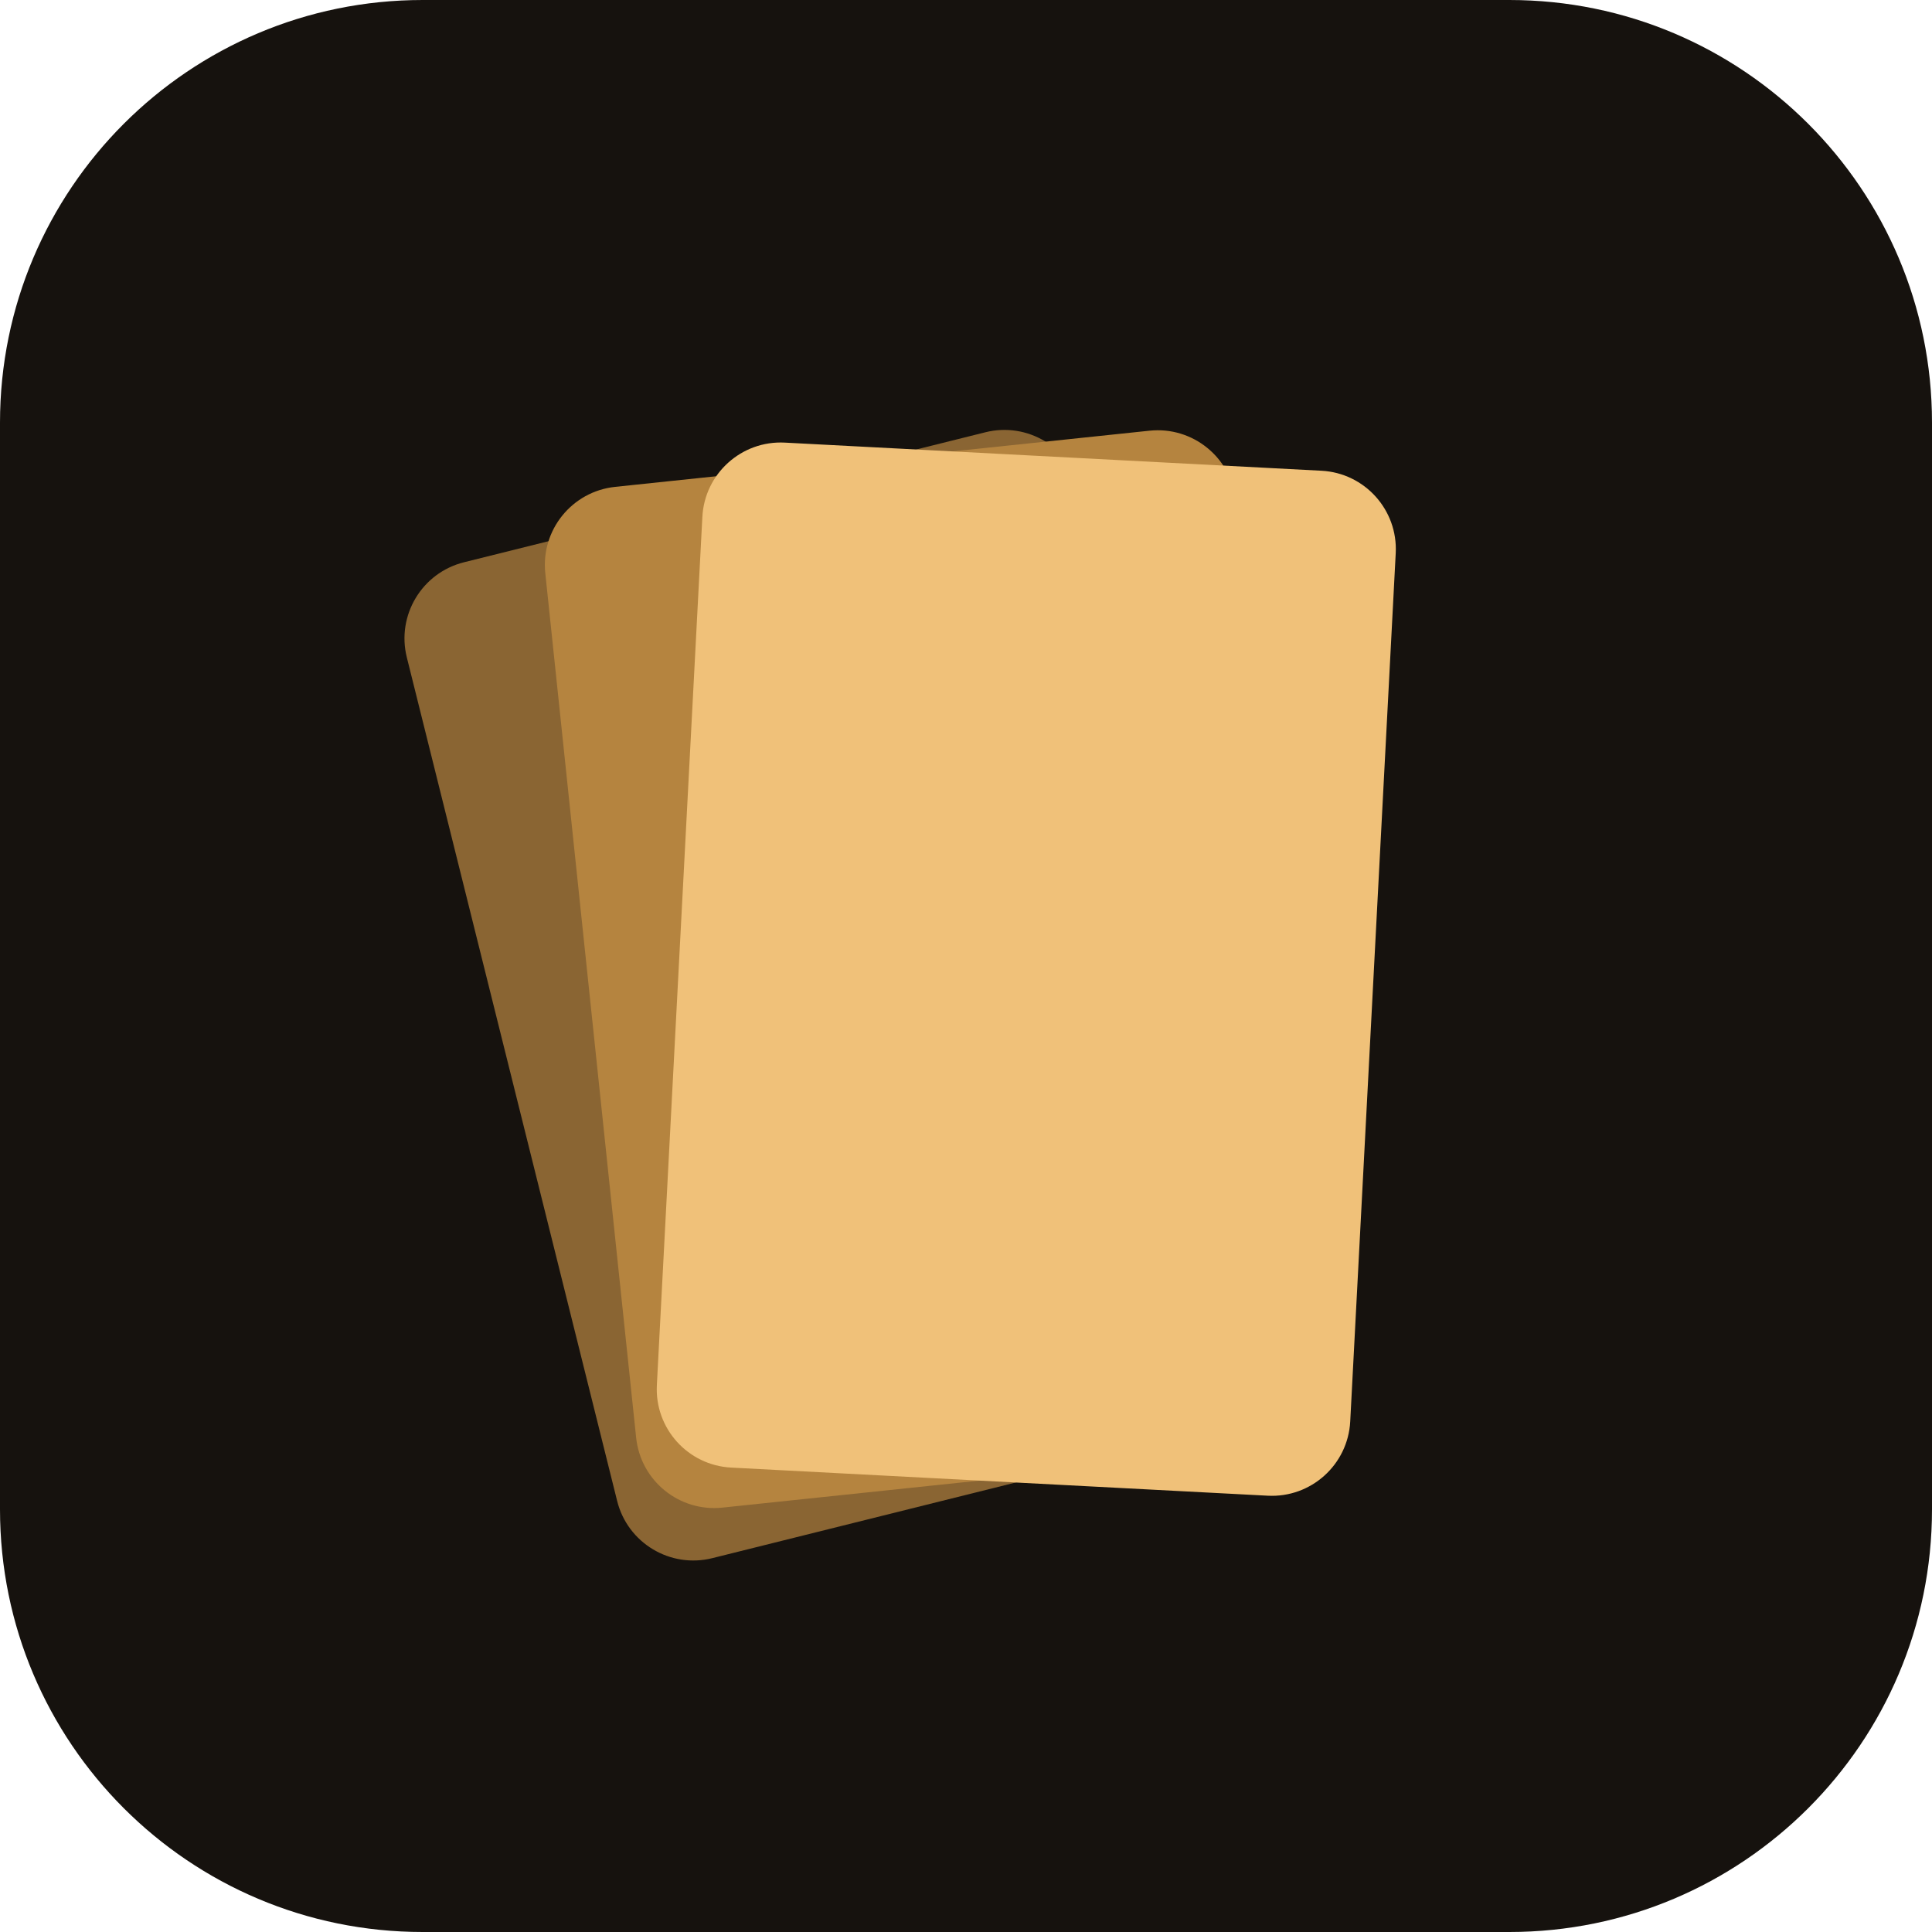
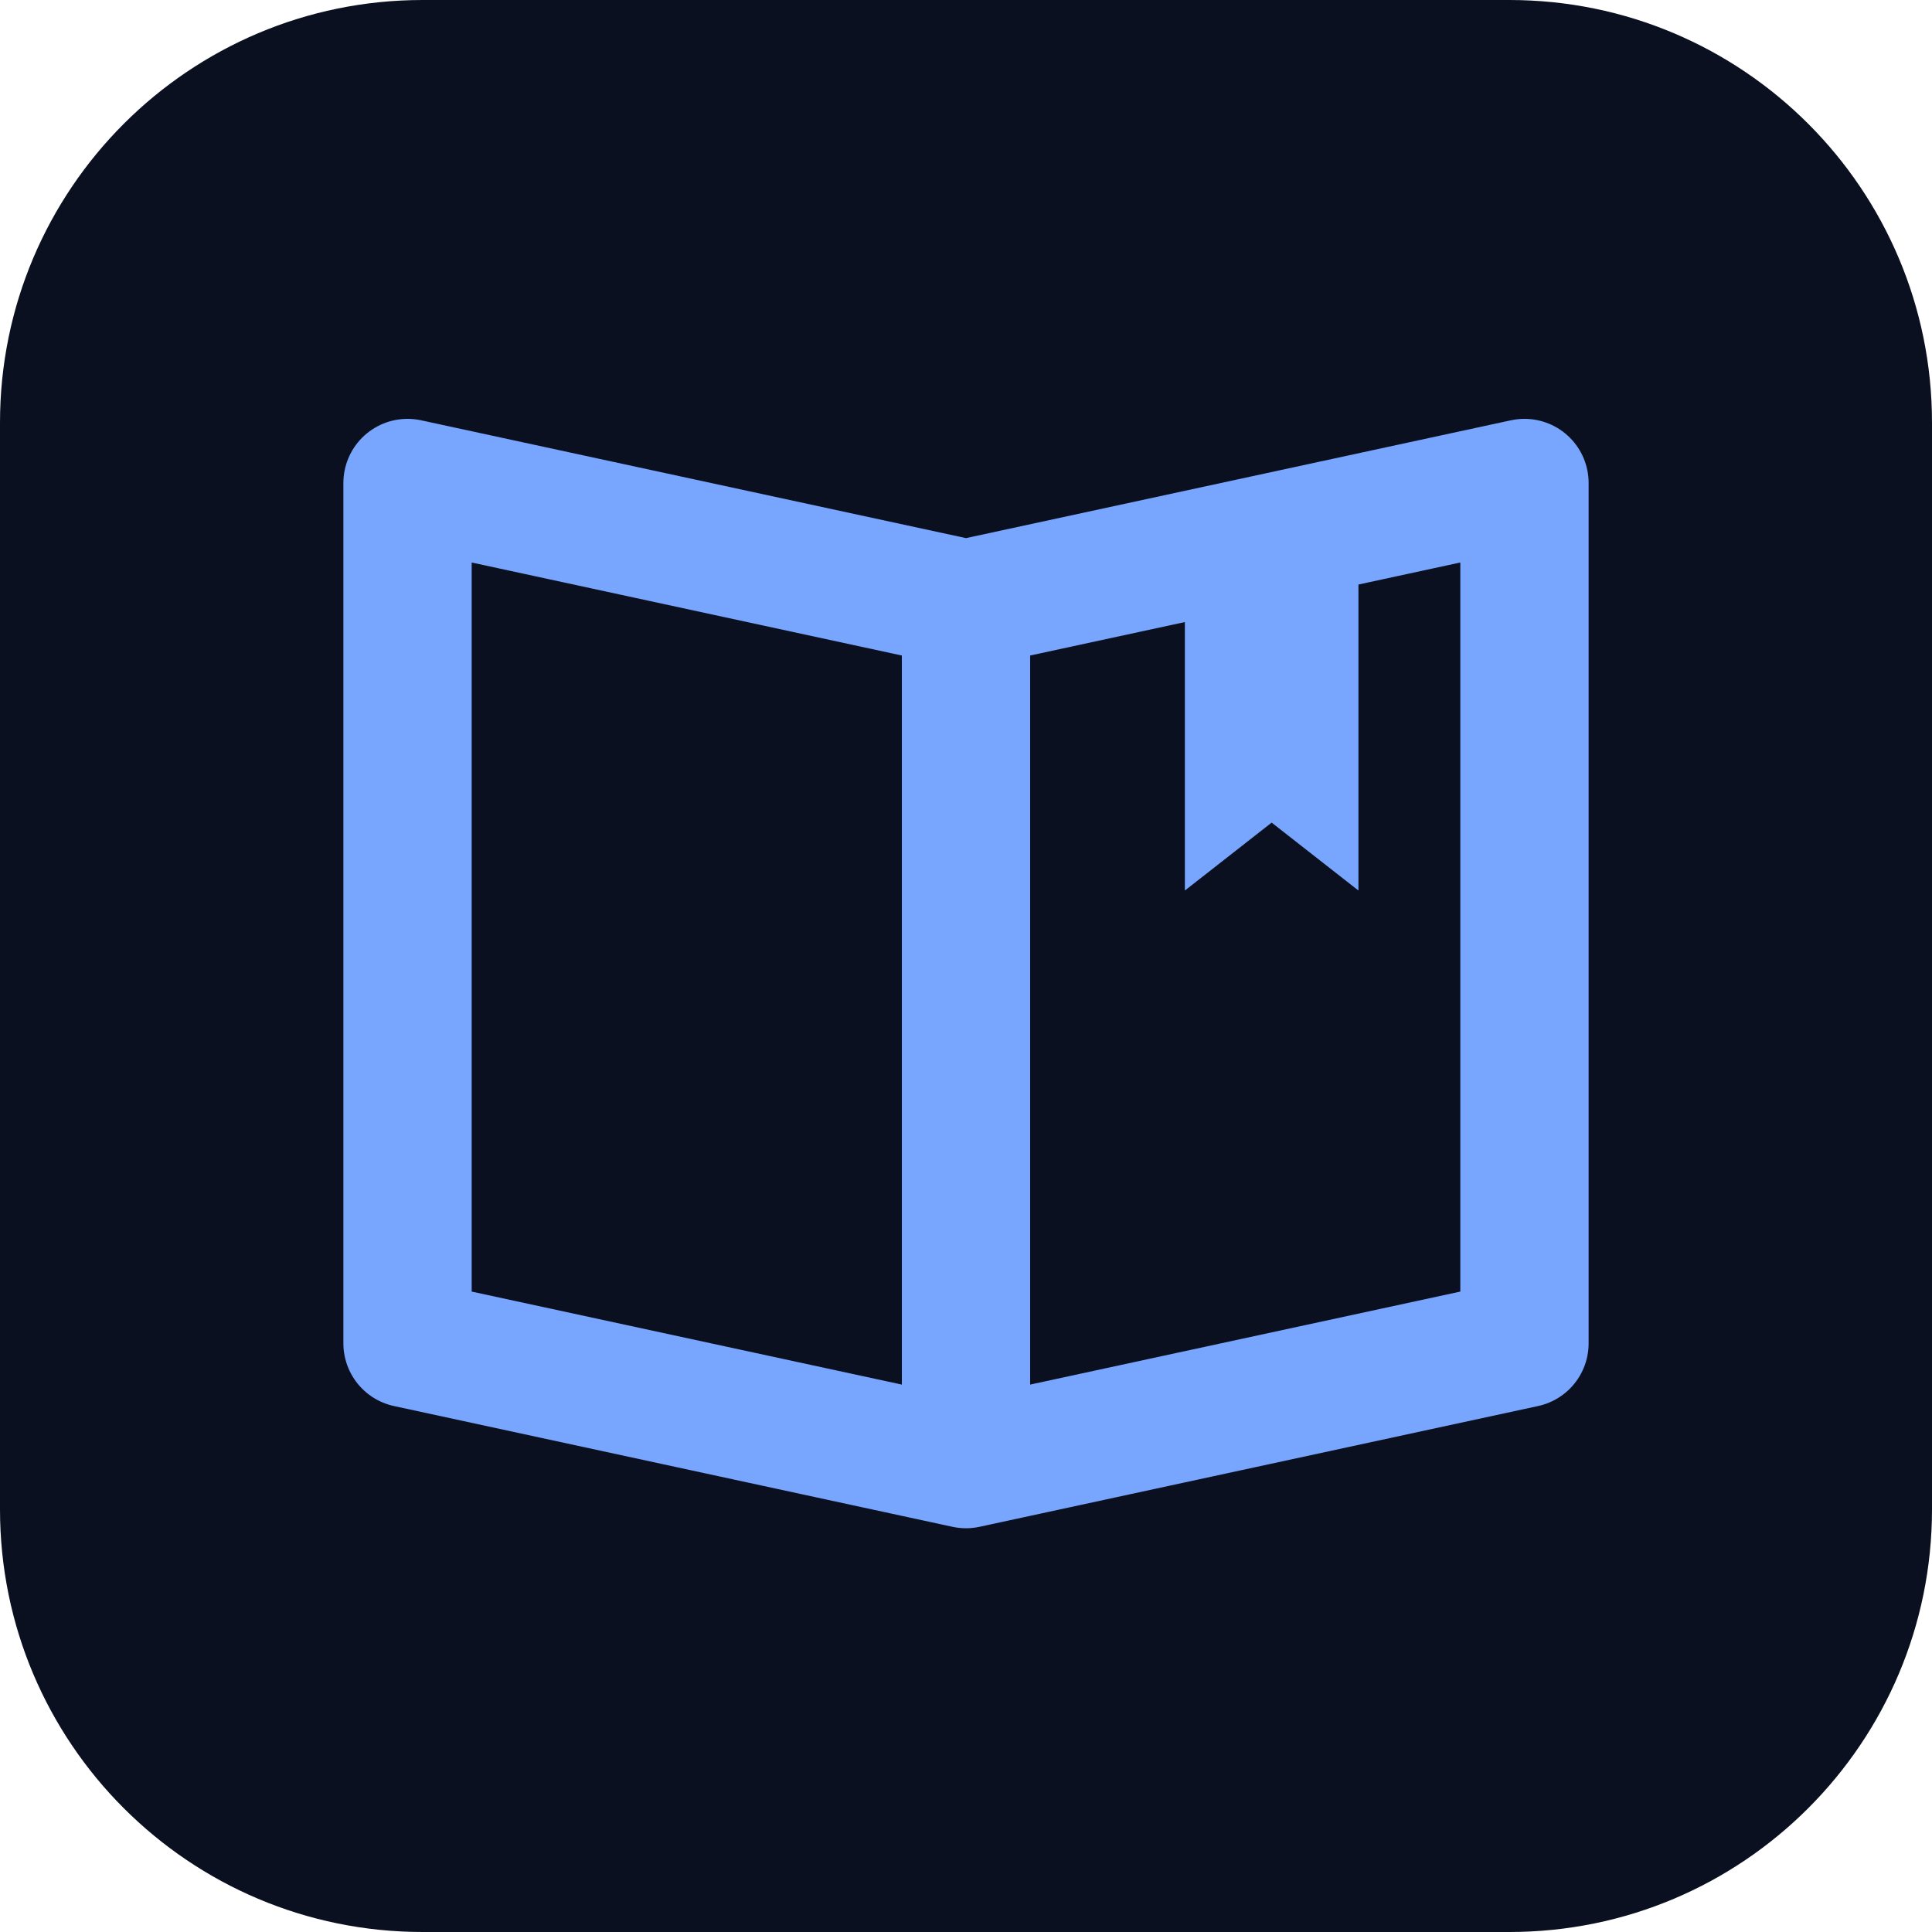
- <svg xmlns="http://www.w3.org/2000/svg" viewBox="0 0 64 64">
-   <rect width="64" height="64" rx="14" fill="#16120e" />
-   <g transform="translate(32 32)">
-     <rect x="-11.5" y="-17" width="23" height="34" rx="2.6" fill="#8a6533" transform="rotate(-14) translate(-4 0)" />
-     <rect x="-11.5" y="-17" width="23" height="34" rx="2.6" fill="#b5843f" transform="rotate(-6) translate(-1 0)" />
-     <rect x="-11.5" y="-17" width="23" height="34" rx="2.6" fill="#f0c179" transform="rotate(3) translate(2 0)" />
-   </g>
+ <svg xmlns="http://www.w3.org/2000/svg" viewBox="0 0 512 512">
+   <rect width="512" height="512" rx="112" fill="#0b1020" />
+   <path d="M256 160 108 128V356L256 388ZM256 160 404 128V356L256 388Z" fill="none" stroke="#78a6ff" stroke-width="34" stroke-linejoin="round" />
+   <path d="M314 148 360 138V236L337 218 314 236Z" fill="#78a6ff" />
</svg>
